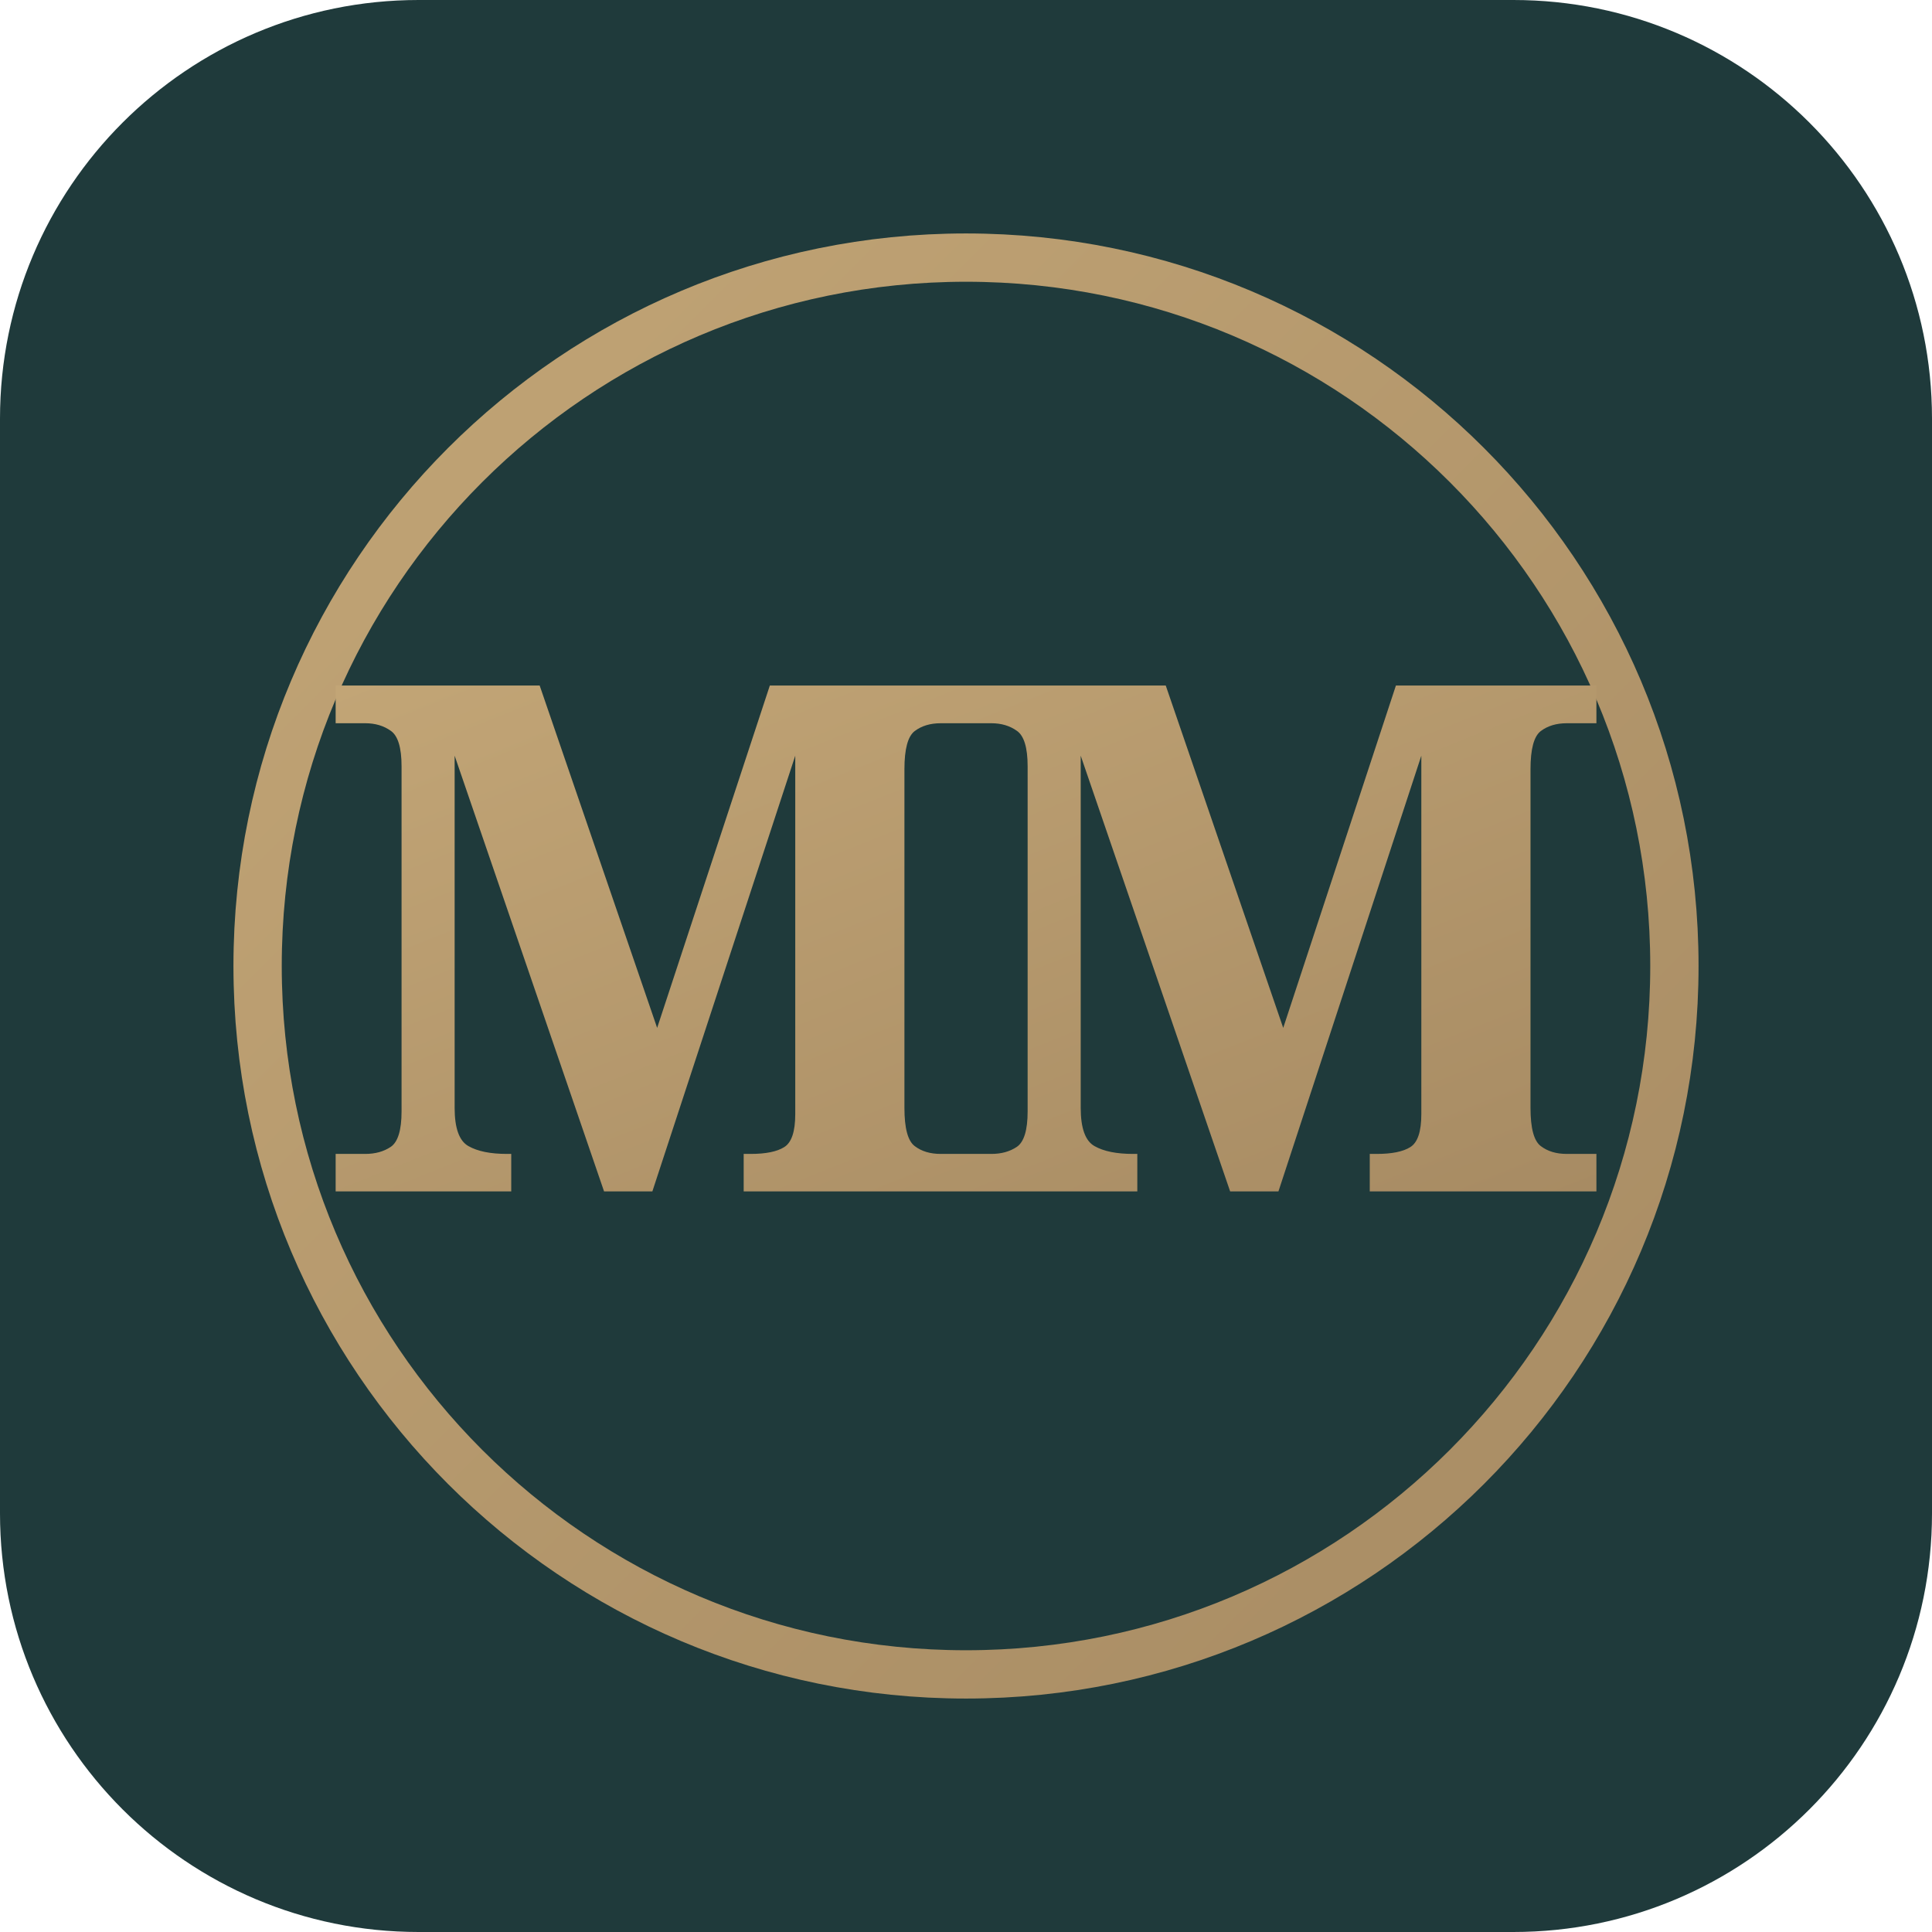
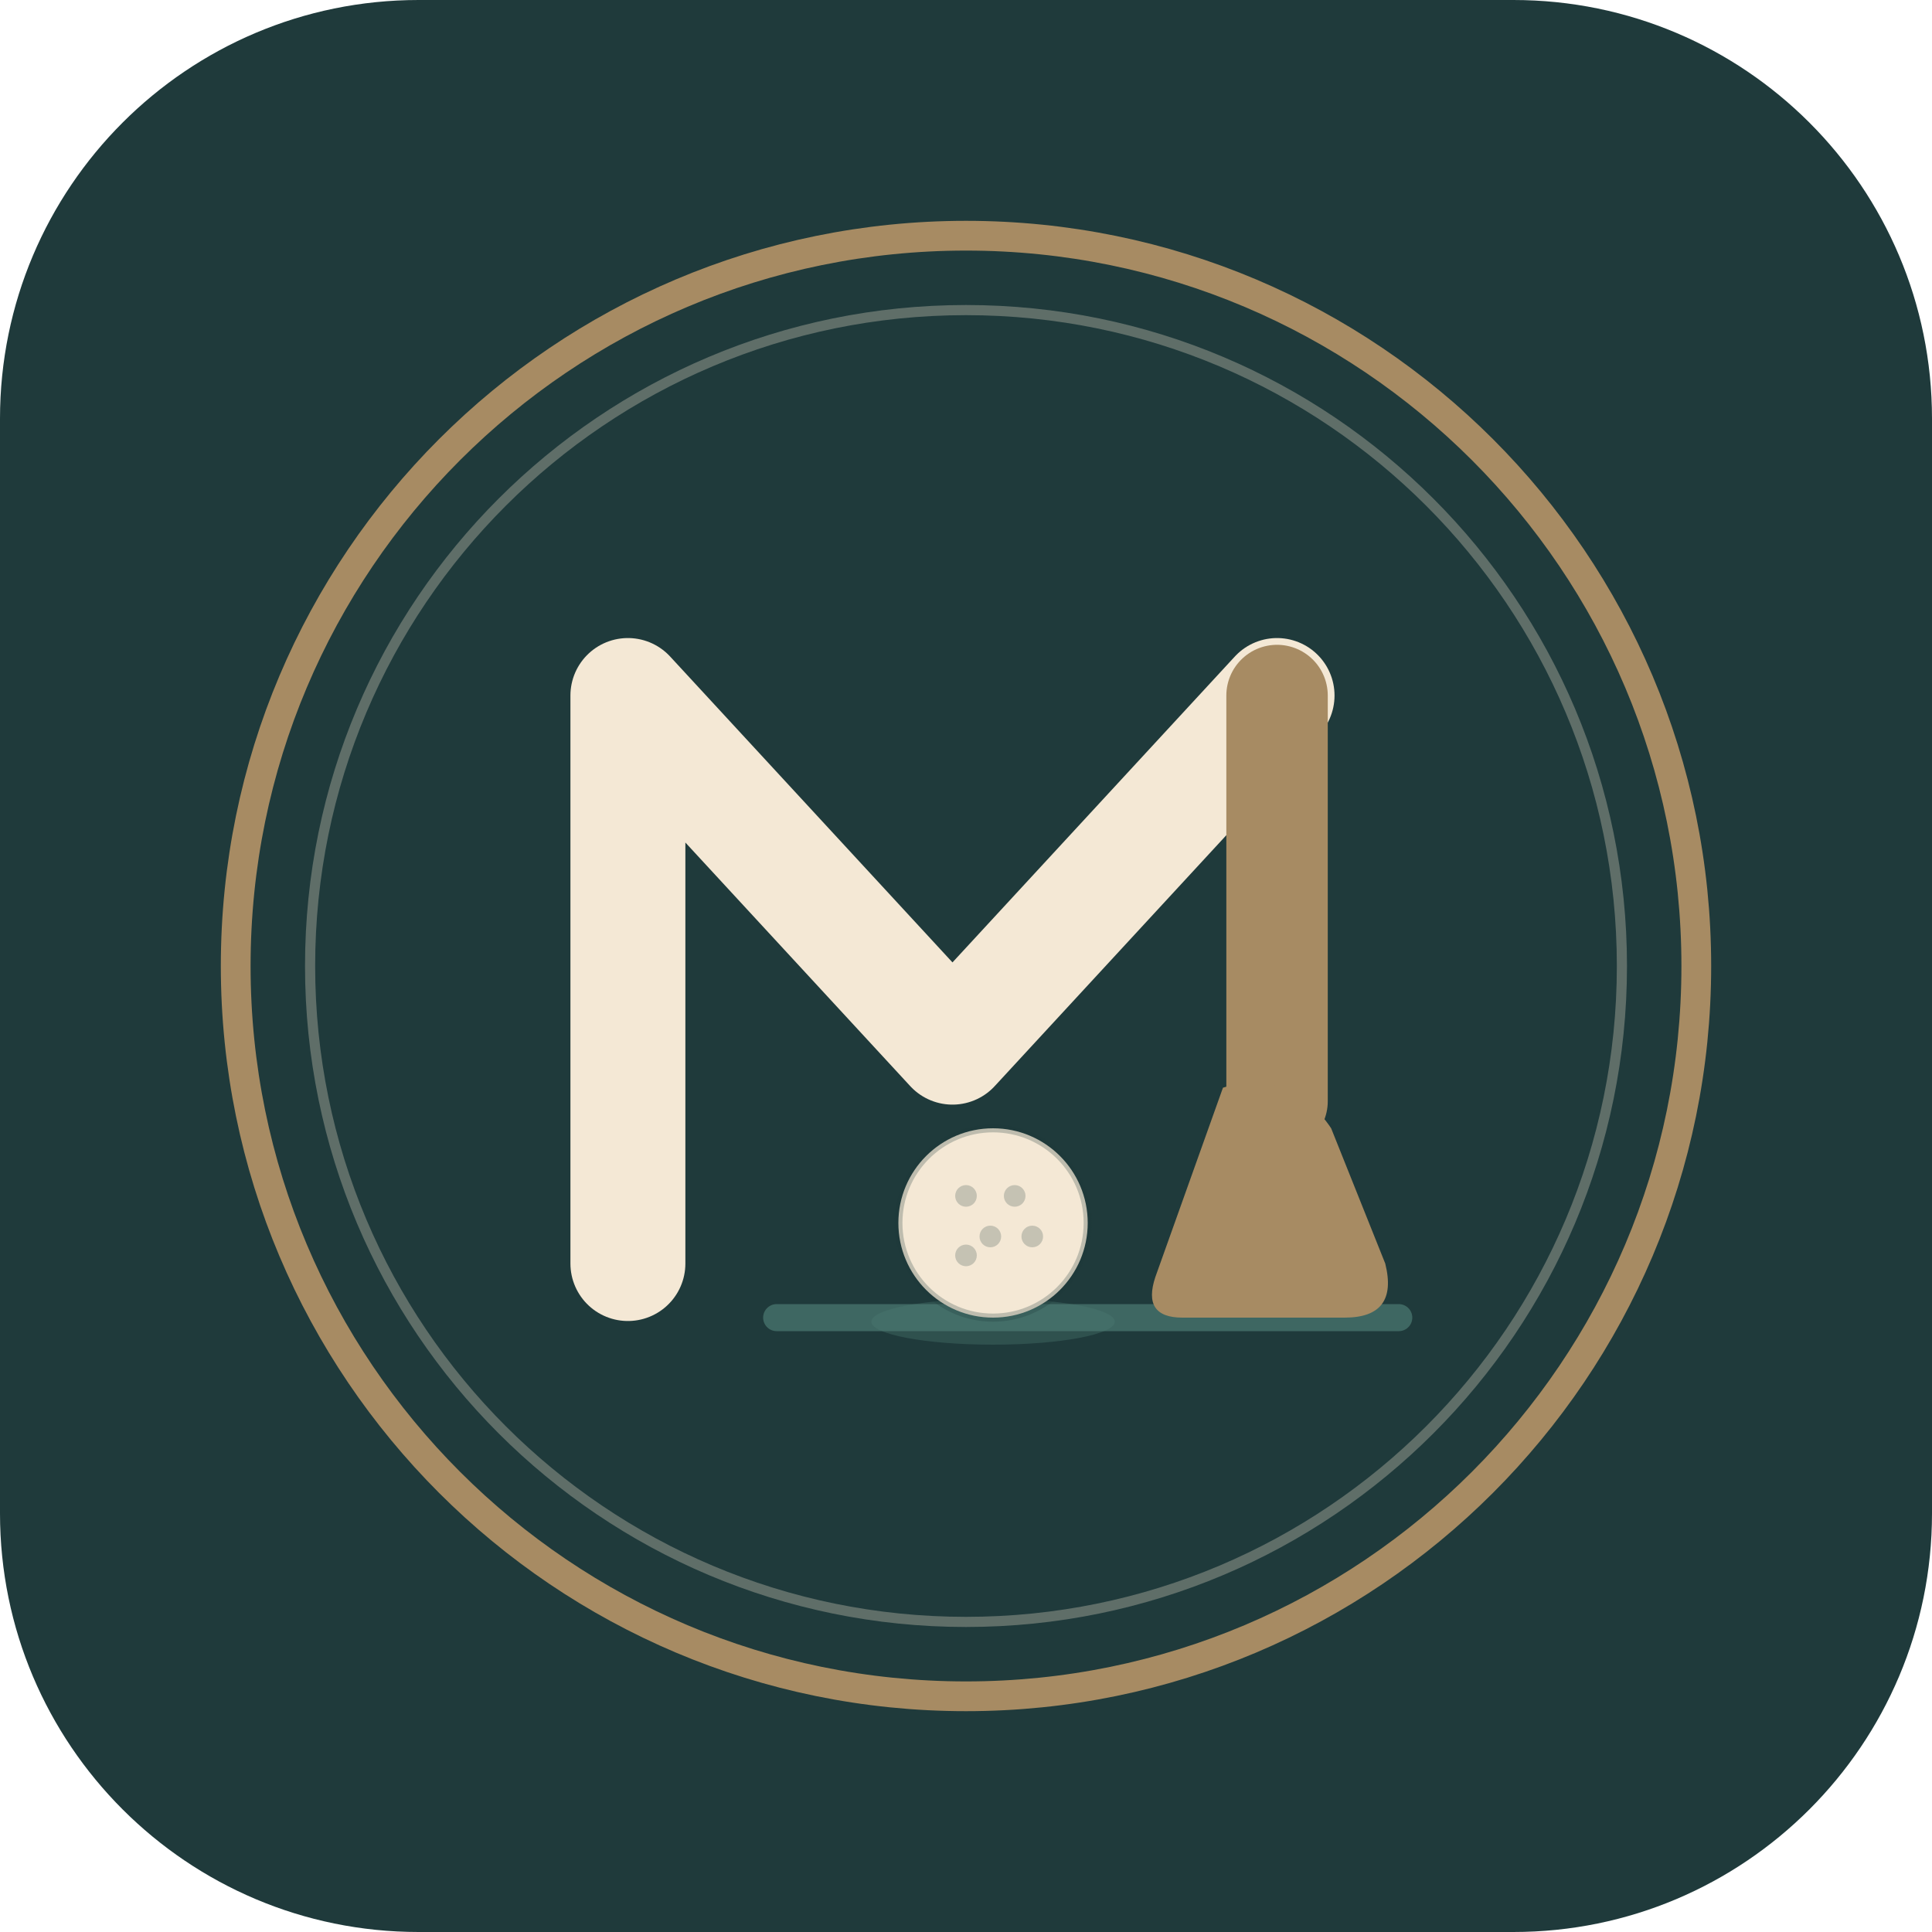
- <svg xmlns="http://www.w3.org/2000/svg" viewBox="0 0 120 120" role="img" aria-label="Mobile Mulligans icon">
-   <defs>
-     <linearGradient id="iGold" x1="0" y1="0" x2="1" y2="1">
-       <stop offset="0" stop-color="#C2A576" />
-       <stop offset="1" stop-color="#A78B63" />
-     </linearGradient>
-   </defs>
+ <svg xmlns="http://www.w3.org/2000/svg" viewBox="0 0 120 120" role="img" aria-label="Mobile Mulligans">
  <rect width="120" height="120" rx="26" fill="#1F3A3B" />
-   <circle cx="60" cy="60" r="44" fill="none" stroke="url(#iGold)" stroke-width="3" />
-   <text x="60" y="74" text-anchor="middle" font-family="Georgia, serif" font-size="44" font-weight="700" fill="url(#iGold)" letter-spacing="-3">MM</text>
+   <g transform="translate(60 60) scale(0.84) translate(-60 -60)">
+     <circle cx="60" cy="60" r="54" fill="none" stroke="#A78B63" stroke-width="2.2" />
+     <circle cx="60" cy="60" r="48.5" fill="none" stroke="#F4E8D5" stroke-width="0.75" opacity="0.3" />
+     <line x1="46" y1="86" x2="92" y2="86" stroke="#4C7B72" stroke-width="2" stroke-linecap="round" opacity="0.7" />
+     <ellipse cx="62" cy="86.3" rx="9" ry="1.7" fill="#4C7B72" opacity="0.35" />
+     <polyline points="35,82 35,40 59,66 83,40" fill="none" stroke="#F4E8D5" stroke-width="8.5" stroke-linecap="round" stroke-linejoin="round" />
+     <line x1="83" y1="40" x2="83" y2="70" stroke="#A78B63" stroke-width="7.5" stroke-linecap="round" />
+     <path d="M79 69 C82 68 85 69 87 72 L91 82 Q92 86 88 86 L76 86 Q73 86 74 83 Z" fill="#A78B63" />
+     <circle cx="62" cy="79" r="7" fill="#F4E8D5" stroke="rgba(31,58,59,0.25)" stroke-width="0.6" />
+     <g fill="#1F3A3B" opacity="0.22">
+       <circle cx="60" cy="77" r="0.8" />
+       <circle cx="63.6" cy="77" r="0.8" />
+       <circle cx="61.8" cy="80" r="0.8" />
+       <circle cx="64.9" cy="80" r="0.8" />
+       <circle cx="60" cy="81.4" r="0.8" />
+     </g>
+   </g>
</svg>
